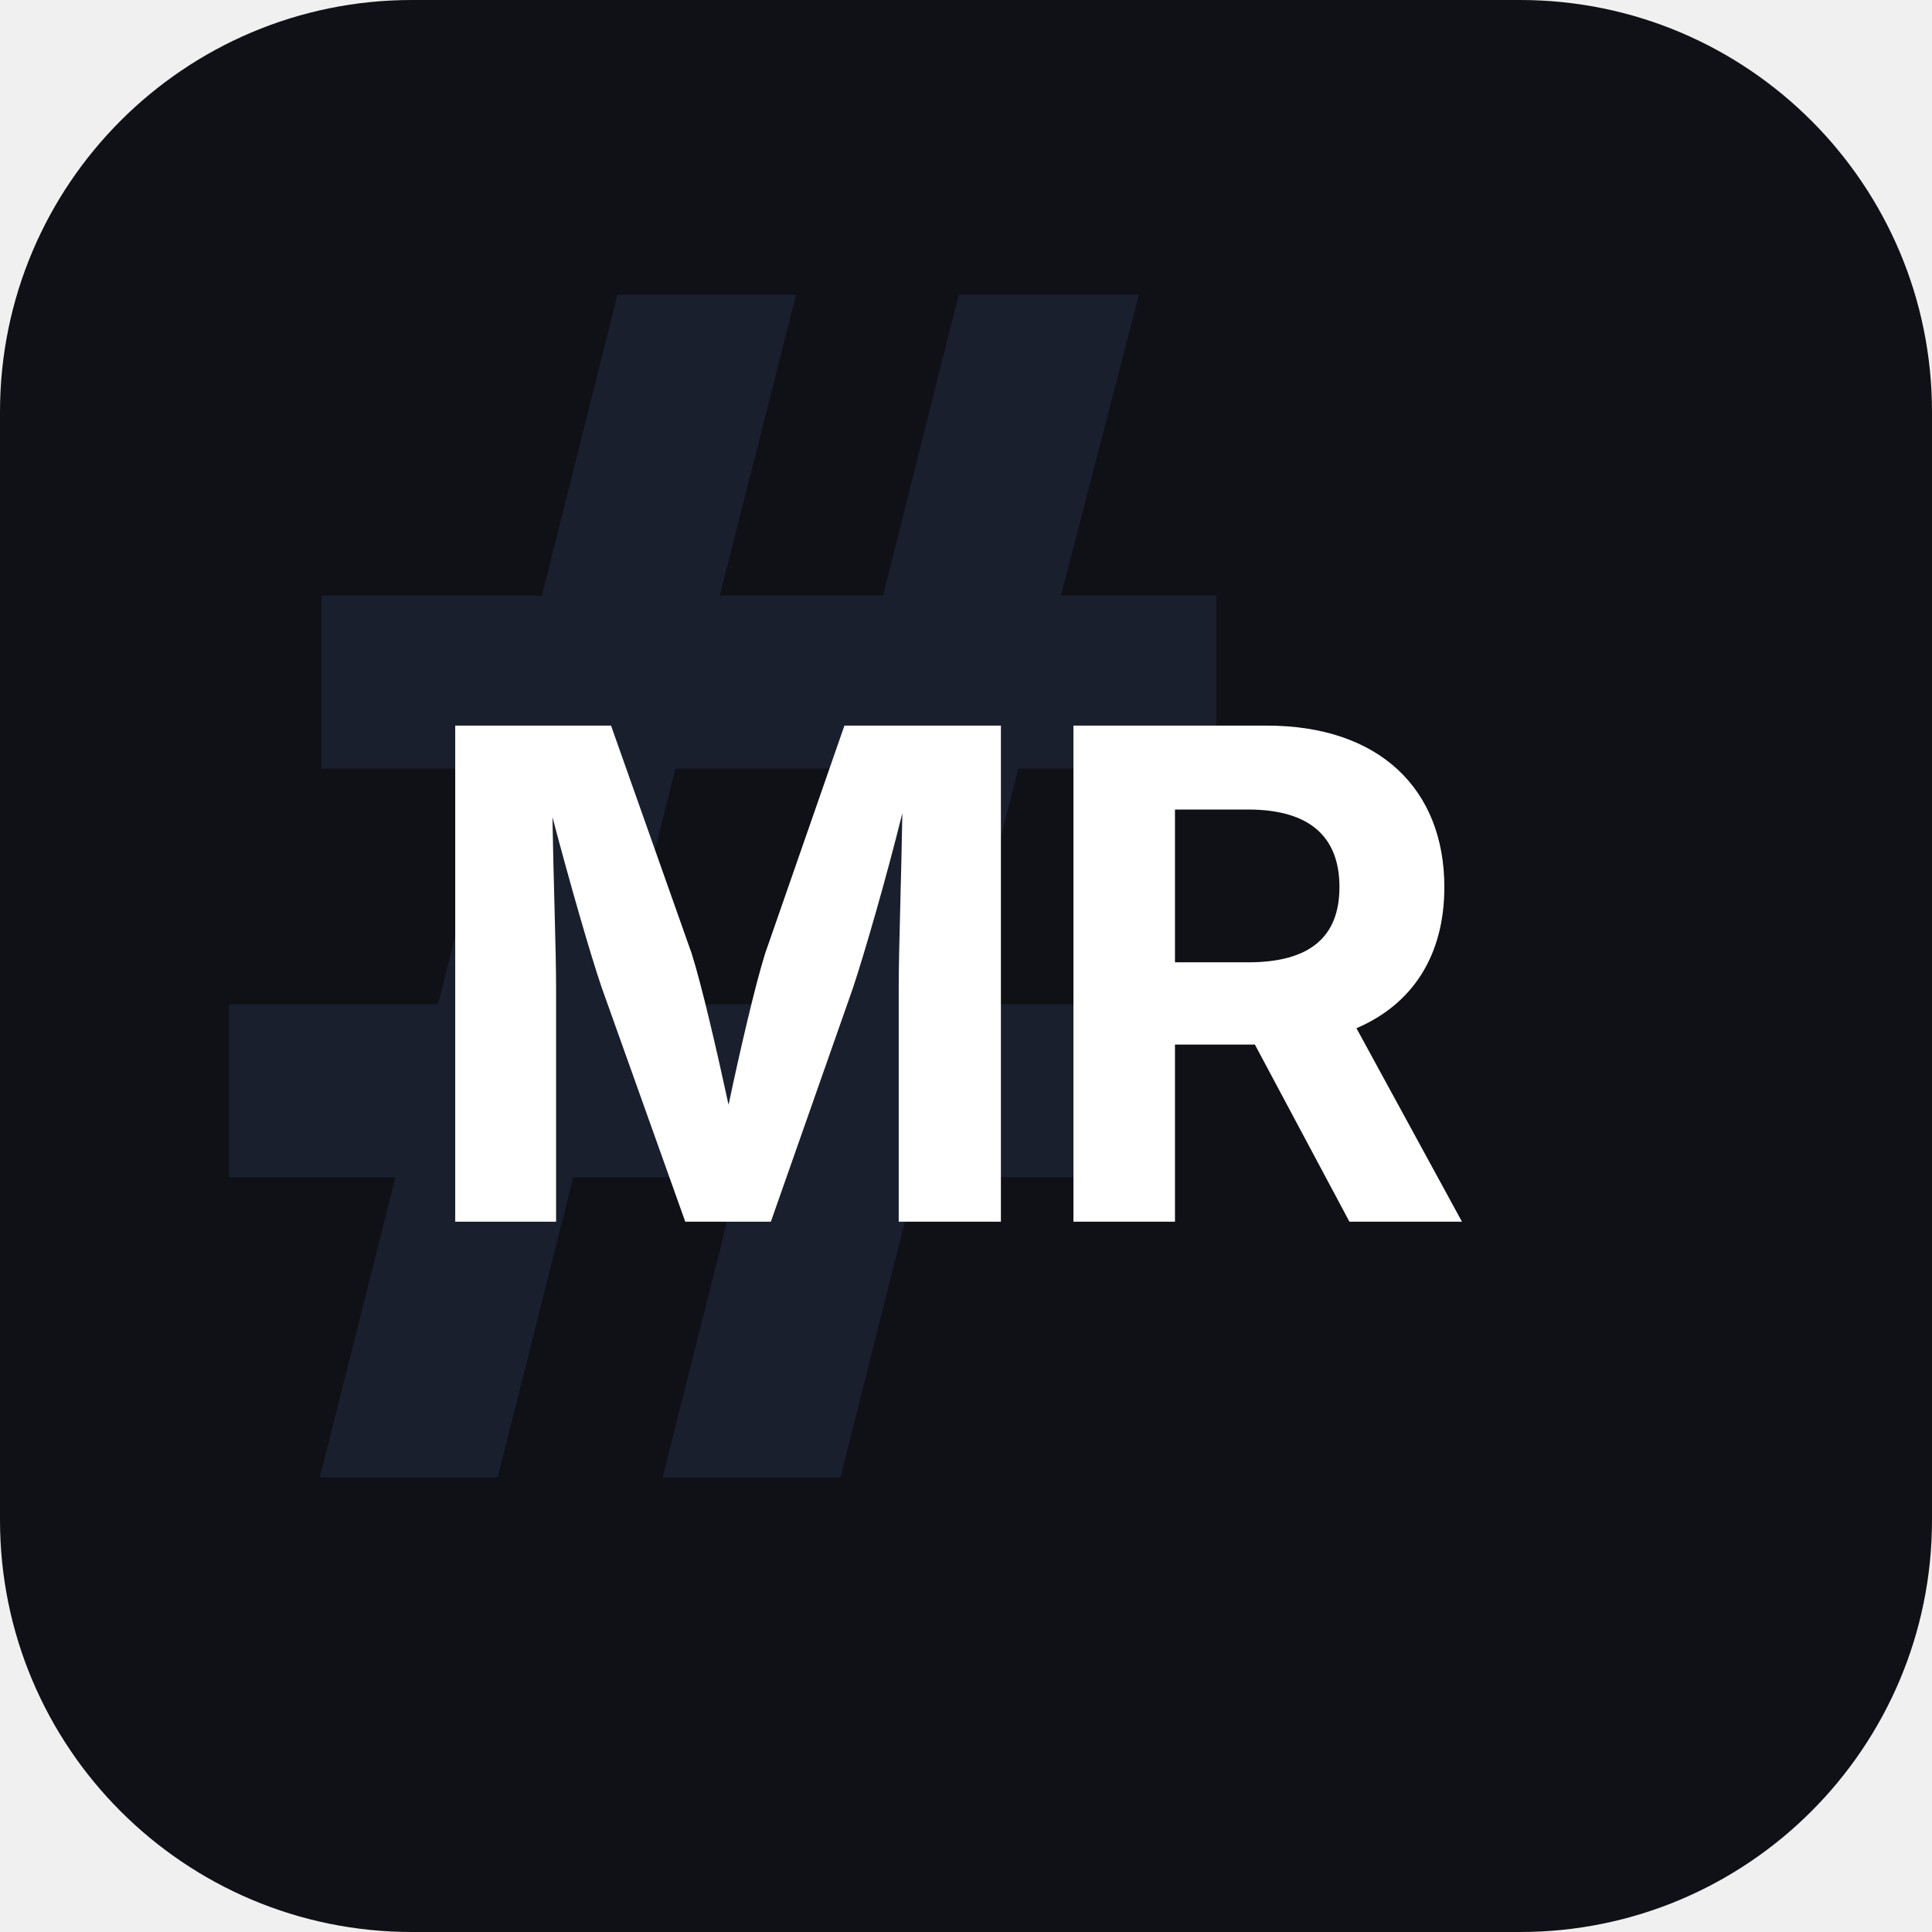
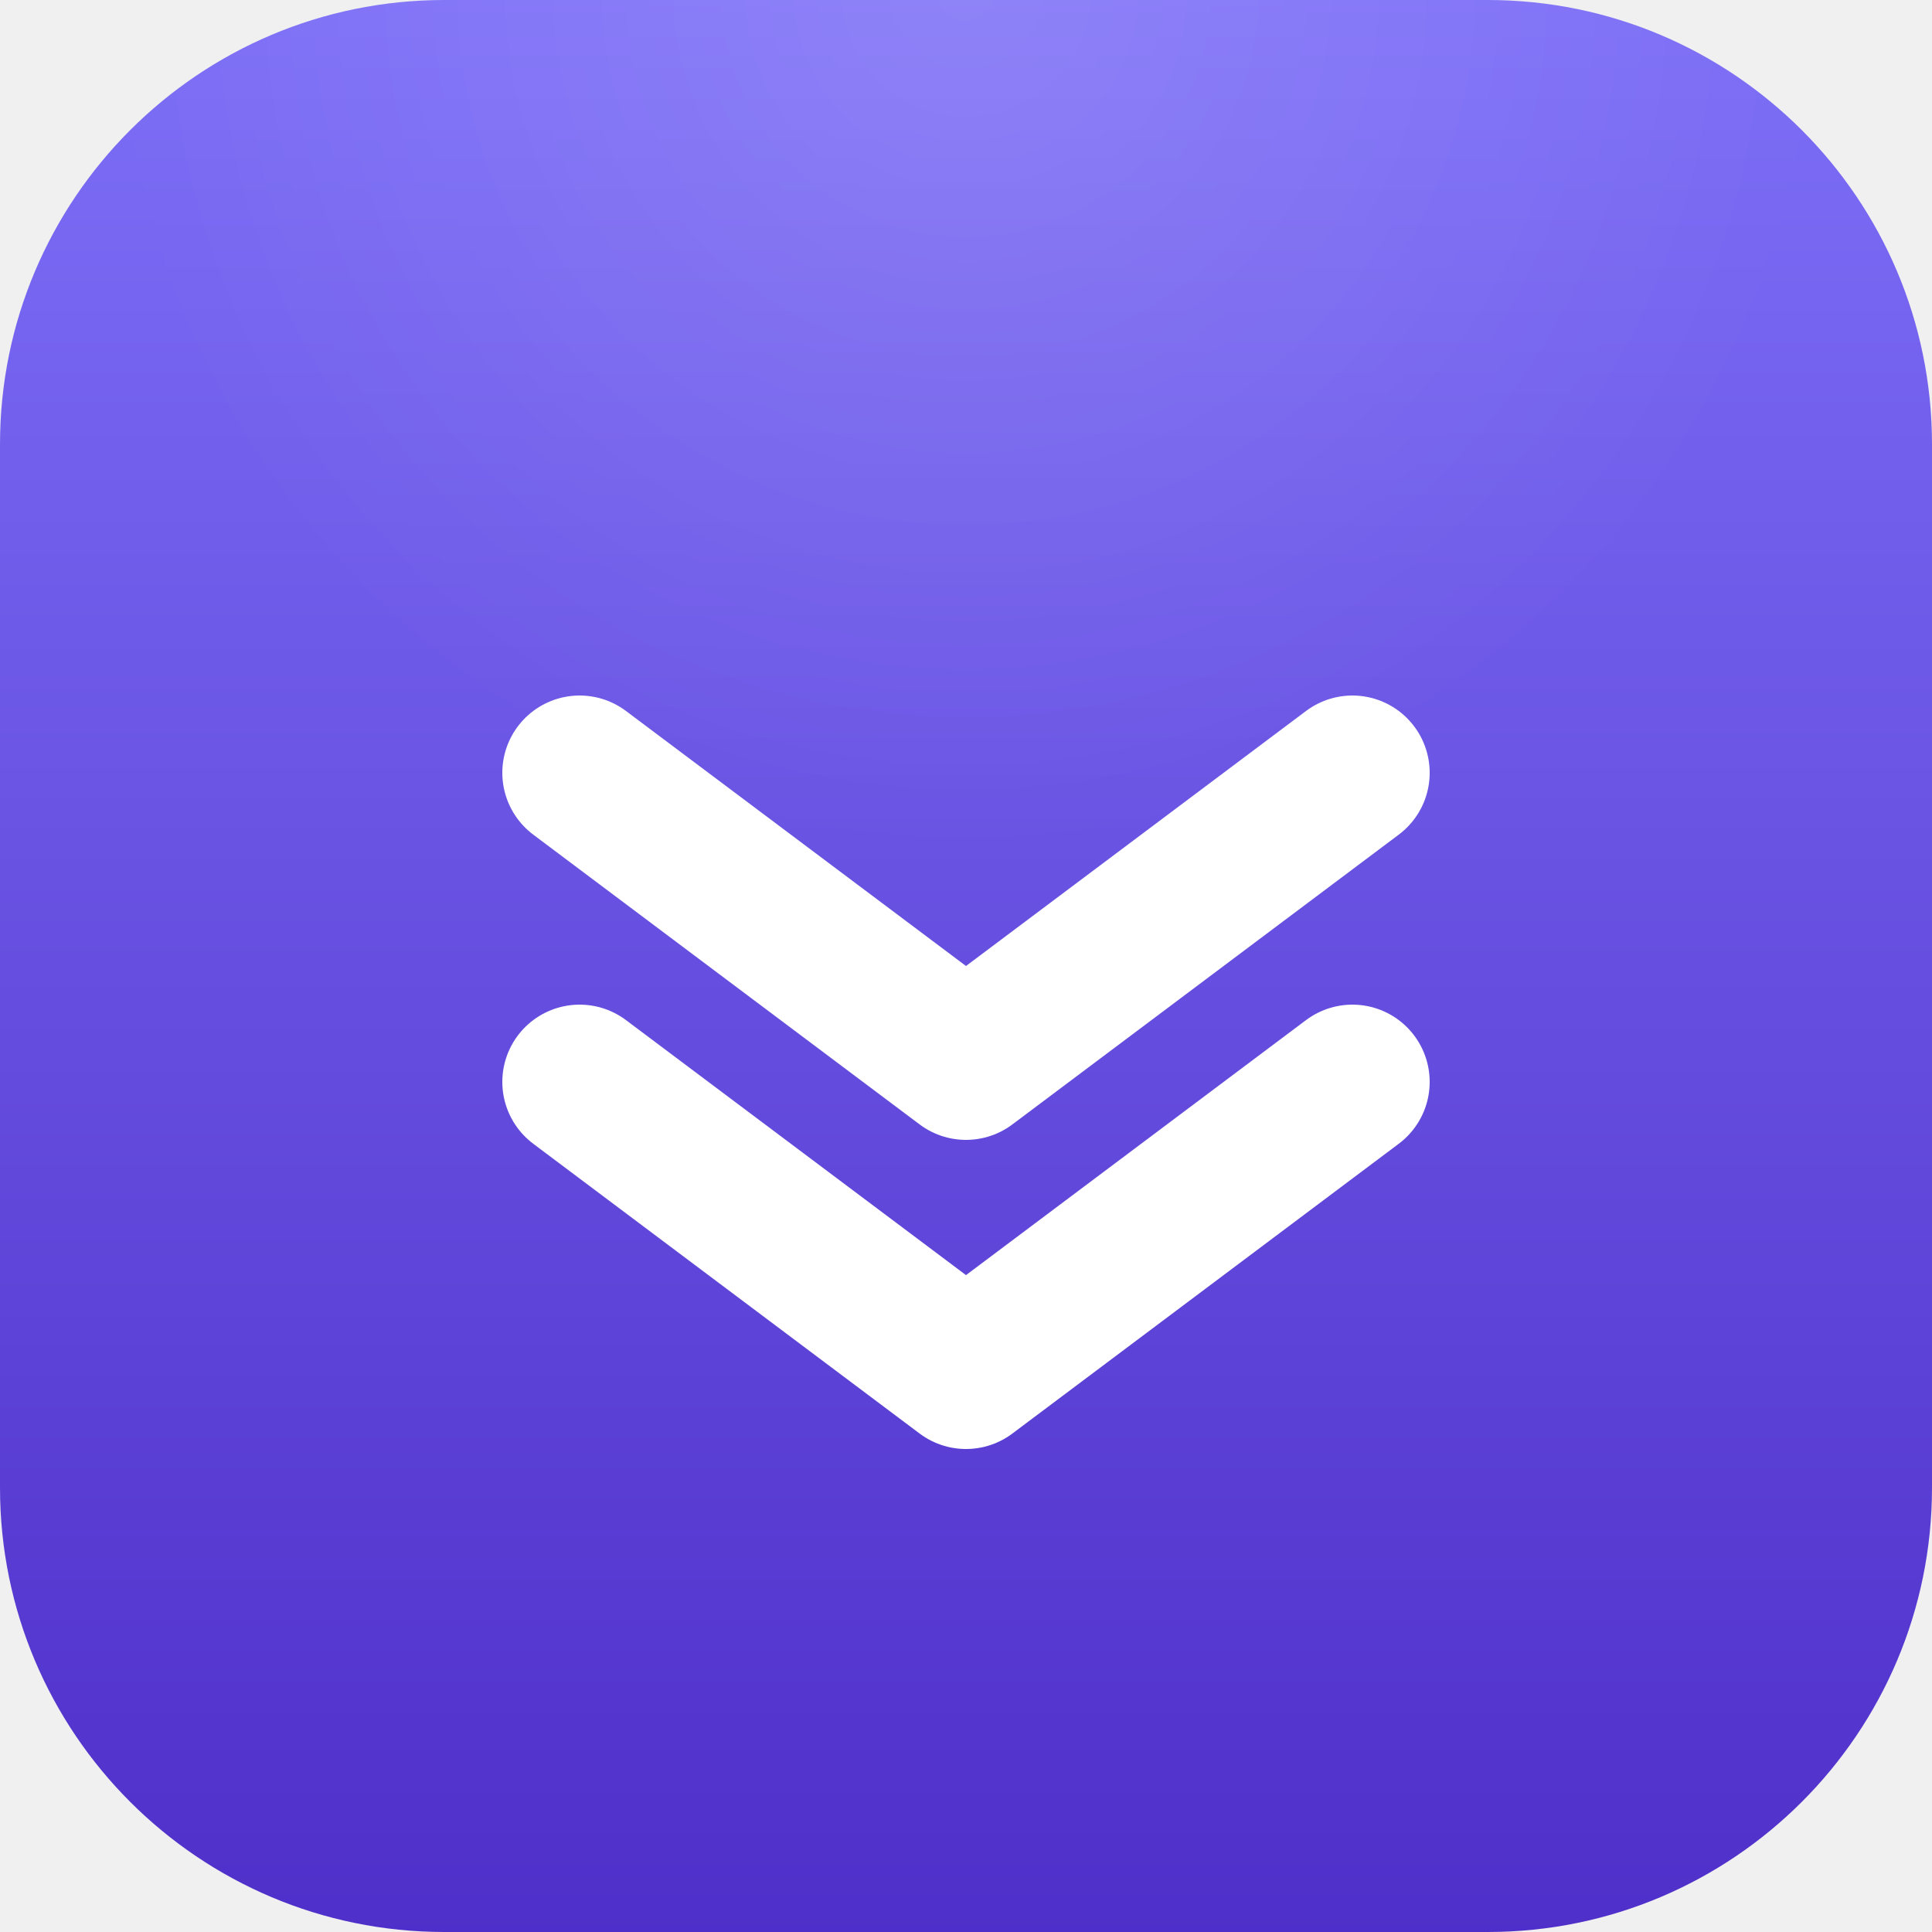
- <svg xmlns="http://www.w3.org/2000/svg" width="1024" height="1024" viewBox="0 0 680 680">
-   <rect width="680" height="680" rx="145" fill="#0f1117" />
-   <text x="80" y="520" font-family="'SF Mono', Menlo, monospace" font-size="580" font-weight="700" fill="#1a1f2e" text-anchor="start">#</text>
-   <text x="332" y="430" font-family="-apple-system, BlinkMacSystemFont, 'SF Pro Display', sans-serif" font-size="240" font-weight="700" fill="white" text-anchor="middle" letter-spacing="-6">MR</text>
+ <svg xmlns="http://www.w3.org/2000/svg" width="1024" height="1024" viewBox="0 0 100 100">
+   <defs>
+     <linearGradient id="bg" x1="0" y1="0" x2="0" y2="1">
+       <stop offset="0" stop-color="#7d6ff7" />
+       <stop offset="1" stop-color="#4f2fc9" />
+     </linearGradient>
+     <radialGradient id="gloss" cx="50%" cy="0%" r="80%">
+       <stop offset="0" stop-color="#ffffff" stop-opacity="0.14" />
+       <stop offset="0.55" stop-color="#ffffff" stop-opacity="0" />
+     </radialGradient>
+   </defs>
+   <rect width="100" height="100" rx="23" fill="url(#bg)" />
+   <rect width="100" height="100" rx="23" fill="url(#gloss)" />
+   <g fill="none" stroke="#ffffff" stroke-width="8" stroke-linecap="round" stroke-linejoin="round">
+     <polyline points="30,40 50,55 70,40" />
+     <polyline points="30,56 50,71 70,56" />
+   </g>
</svg>
